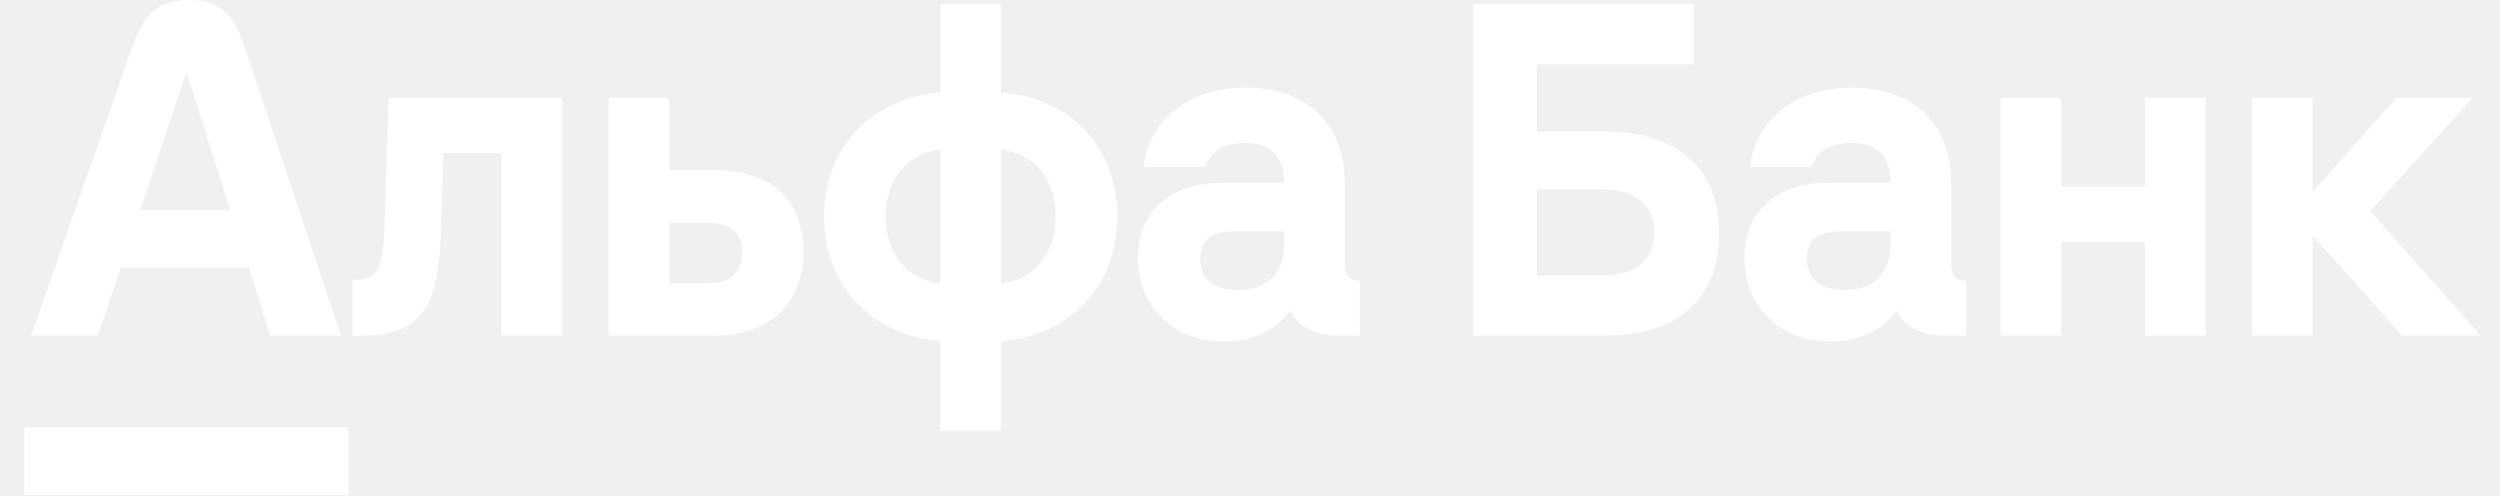
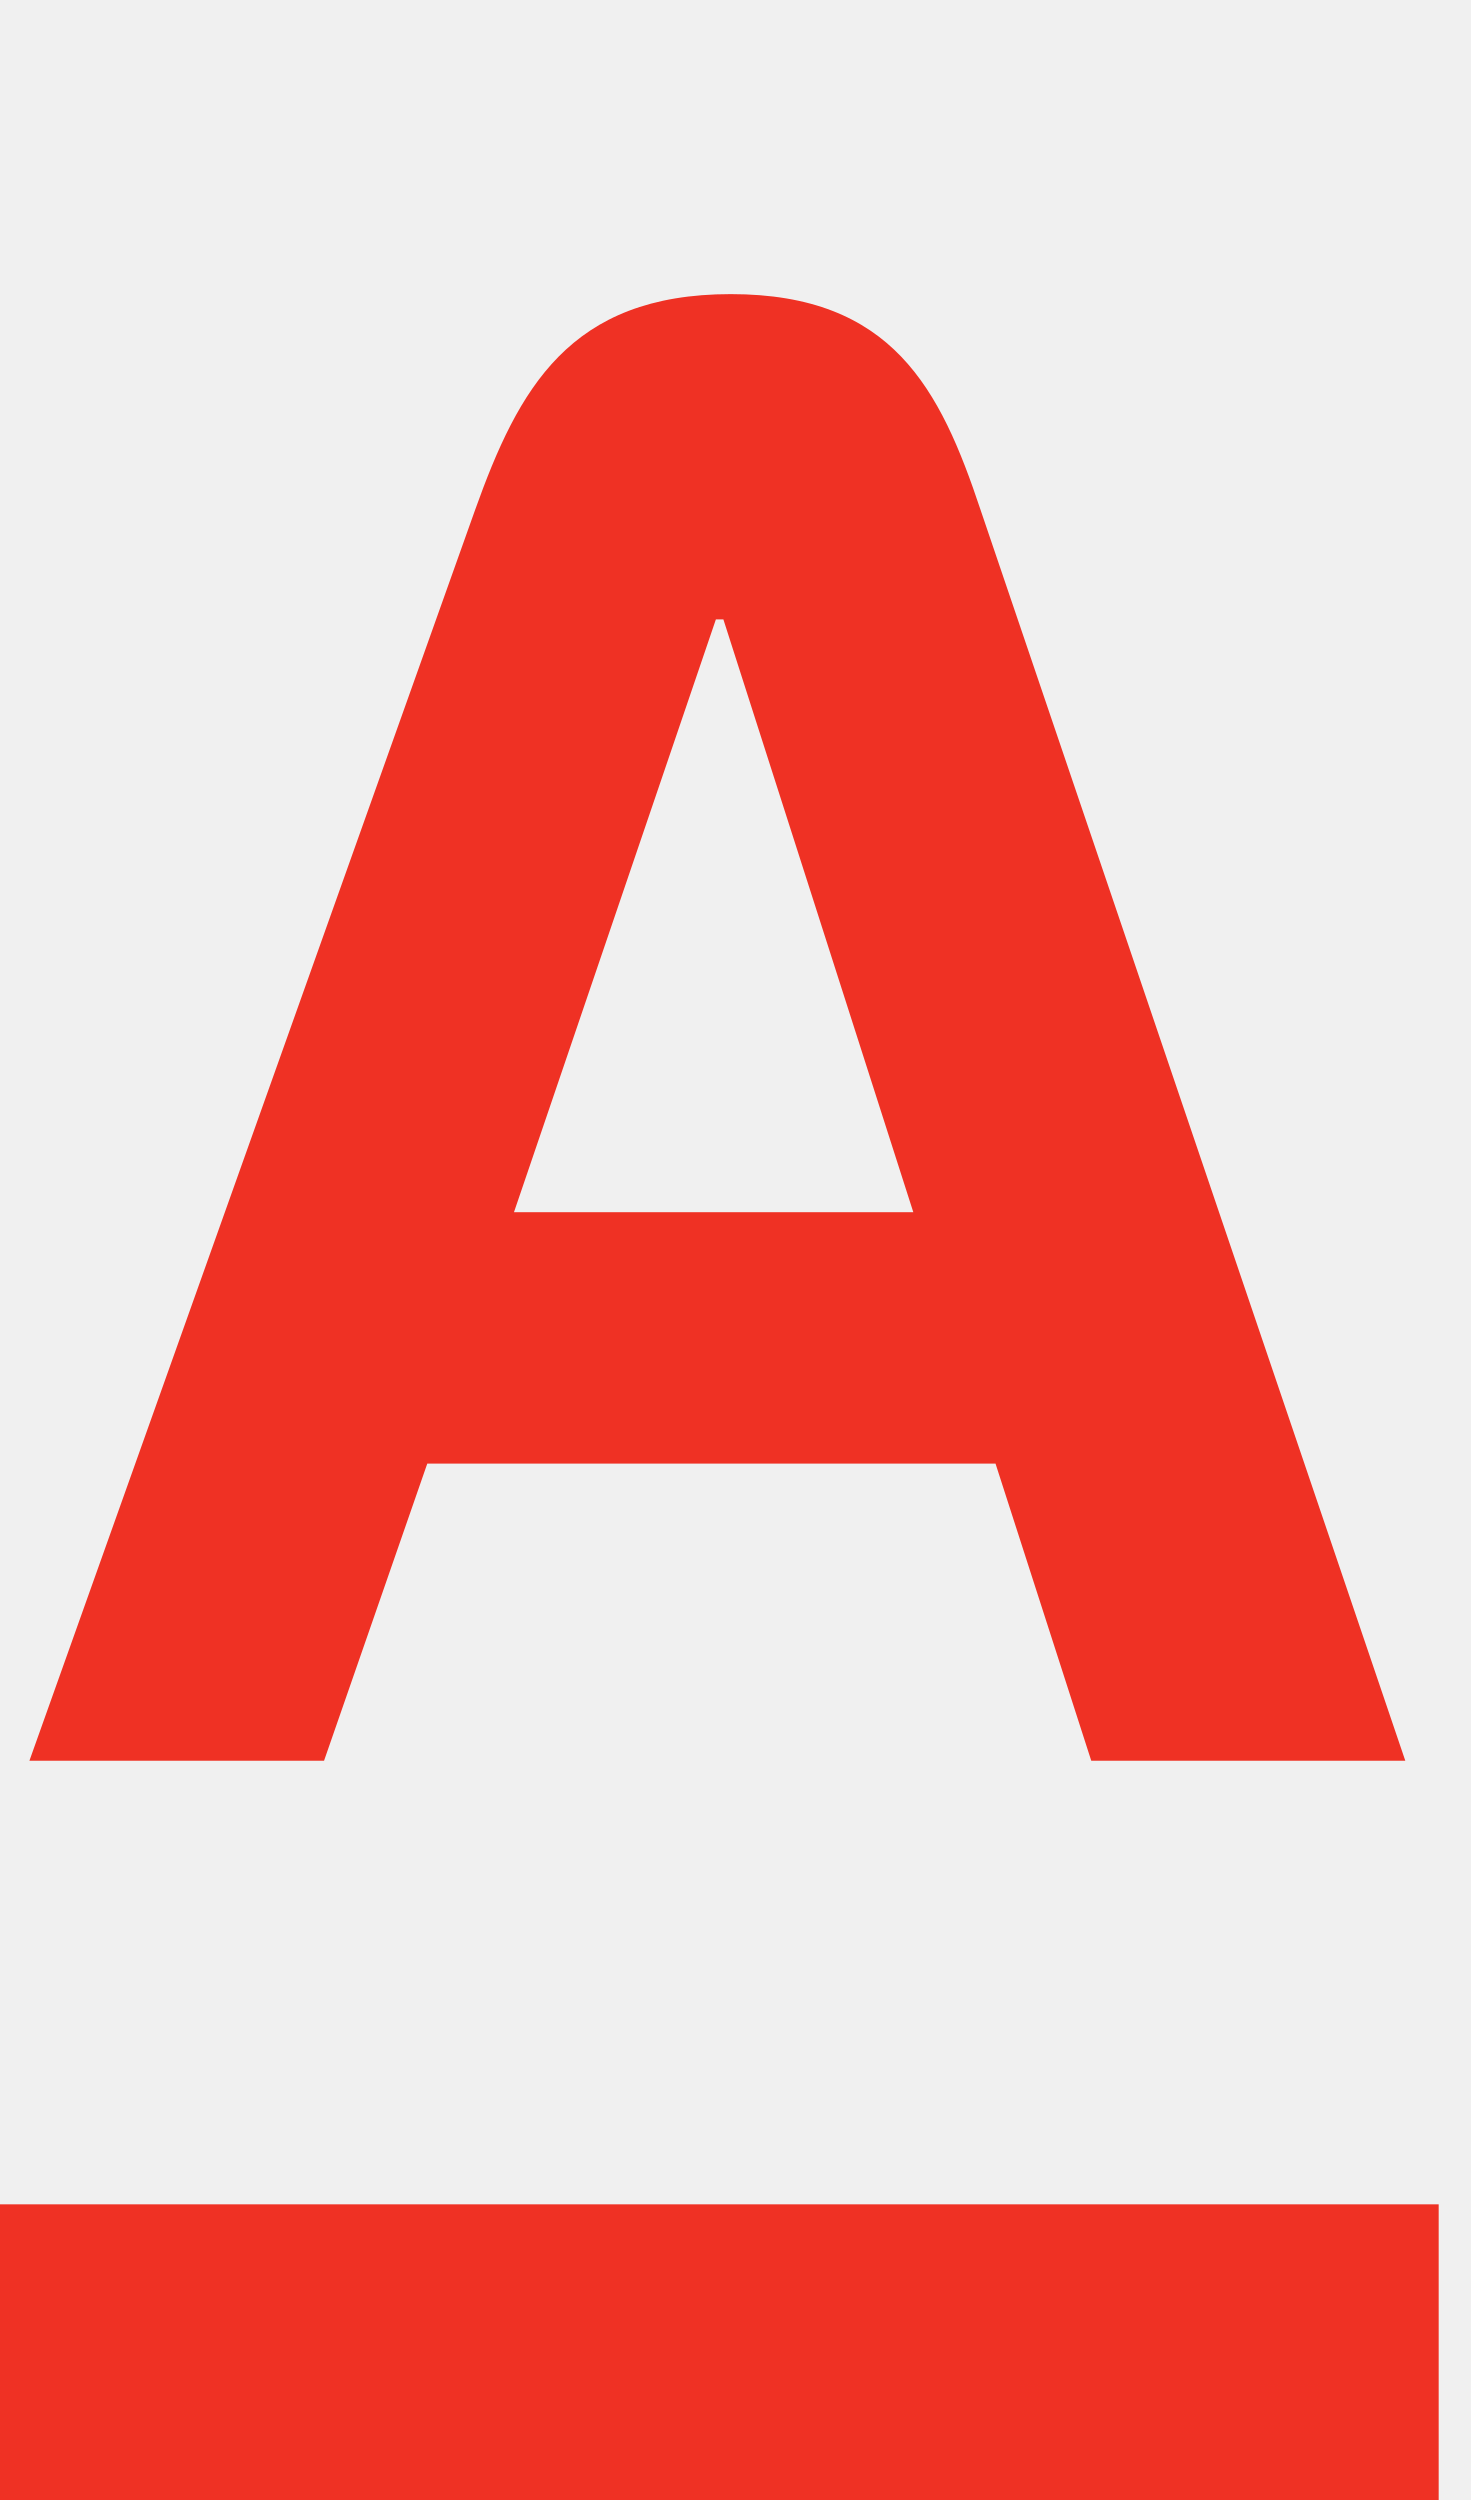
- <svg xmlns="http://www.w3.org/2000/svg" width="101" height="20" viewBox="0 0 101 20" fill="none">
-   <path d="M15.532 9.156C15.474 10.948 15.243 11.306 14.238 11.306V13.559H14.613C17.117 13.559 17.719 12.261 17.812 9.377L17.914 6.186H20.262V13.559H22.712V3.951H15.702L15.532 9.156Z" fill="white" />
-   <path d="M28.803 6.869H27.034V3.951H24.584V13.559H28.837C31.509 13.559 32.461 11.818 32.461 10.179C32.461 8.063 31.134 6.867 28.803 6.867M28.617 11.441H27.034V9H28.617C29.468 9 29.977 9.376 29.977 10.178C29.977 11.048 29.484 11.441 28.617 11.441Z" fill="white" />
-   <path d="M40.441 3.728V0.161H37.991V3.728C35.184 3.967 33.295 5.965 33.295 8.746C33.295 11.527 35.184 13.542 37.991 13.781V17.4H40.441V13.781C43.248 13.56 45.137 11.545 45.137 8.746C45.137 5.947 43.248 3.95 40.441 3.728ZM37.991 11.46C36.63 11.272 35.779 10.249 35.779 8.747C35.779 7.246 36.63 6.221 37.991 6.034V11.462V11.46ZM40.441 11.46V6.033C41.802 6.22 42.653 7.245 42.653 8.746C42.653 10.247 41.802 11.272 40.441 11.459" fill="white" />
-   <path d="M54.326 10.607V7.381C54.326 5.026 52.829 3.541 50.311 3.541C47.793 3.541 46.33 5.112 46.21 6.75H48.695C48.779 6.392 49.154 5.777 50.311 5.777C51.265 5.777 51.876 6.221 51.876 7.381H49.442C47.264 7.381 45.971 8.525 45.971 10.436C45.971 12.347 47.386 13.798 49.425 13.798C50.92 13.798 51.751 13.089 52.113 12.552C52.436 13.201 53.151 13.559 54.087 13.559H54.938V11.34C54.495 11.34 54.325 11.135 54.325 10.607M51.875 9.975C51.875 11.085 51.092 11.716 50.072 11.716C49.186 11.716 48.489 11.392 48.489 10.436C48.489 9.48 49.254 9.344 49.918 9.344H51.875V9.975Z" fill="white" />
-   <path d="M64.825 5.316H62.086V2.602H68.433V0.161H59.518V13.559H64.826C67.77 13.559 69.454 12.091 69.454 9.395C69.454 6.852 67.77 5.316 64.826 5.316M64.708 11.135H62.088V7.653H64.708C66.069 7.653 66.835 8.284 66.835 9.393C66.835 10.503 66.07 11.134 64.708 11.134" fill="white" />
-   <path d="M78.828 10.607V7.381C78.828 5.026 77.331 3.541 74.813 3.541C72.295 3.541 70.832 5.112 70.712 6.75H73.197C73.281 6.392 73.656 5.777 74.813 5.777C75.766 5.777 76.378 6.221 76.378 7.381H73.944C71.766 7.381 70.473 8.525 70.473 10.436C70.473 12.347 71.888 13.798 73.927 13.798C75.422 13.798 76.253 13.089 76.615 12.552C76.938 13.201 77.653 13.559 78.588 13.559H79.44V11.34C78.997 11.34 78.827 11.135 78.827 10.607M76.377 9.975C76.377 11.085 75.594 11.716 74.573 11.716C73.688 11.716 72.991 11.392 72.991 10.436C72.991 9.48 73.756 9.344 74.42 9.344H76.377V9.975Z" fill="white" />
-   <path d="M14.086 17.269H0.984V20H14.086V17.269Z" fill="white" />
-   <path d="M9.916 2C9.542 0.883 9.112 0 7.637 0C6.162 0 5.703 0.878 5.31 2L1.256 13.559H3.944L4.88 10.812H10.053L10.92 13.559H13.779L9.916 2ZM5.663 8.49L7.5 3.012H7.568L9.304 8.49H5.662H5.663Z" fill="white" />
-   <path d="M96.812 3.951L93.427 7.757V3.951H90.977V13.559H93.427V9.514L97.051 13.559H100.216L95.758 8.524L99.893 3.951H96.812Z" fill="white" />
-   <path d="M86.656 7.534H83.27V3.951H80.818V13.559H83.27V9.77H86.656V13.559H89.106V3.951H86.656V7.534Z" fill="white" />
+ <svg xmlns="http://www.w3.org/2000/svg" width="20" height="34" viewBox="0 0 20 34" fill="none">
+   <path d="M19.566 34H0V29.979H19.566V34Z" fill="#EF3124" />
+   <path d="M6.99 16.486L9.736 8.424H9.838L12.421 16.486H6.99ZM13.336 6.936C12.787 5.287 12.136 4 9.939 4C7.743 4 7.051 5.287 6.461 6.936L0.4 23.946H4.407L5.811 19.905H13.539L14.841 23.946H19.112L13.336 6.936Z" fill="#EF3124" />
</svg>
